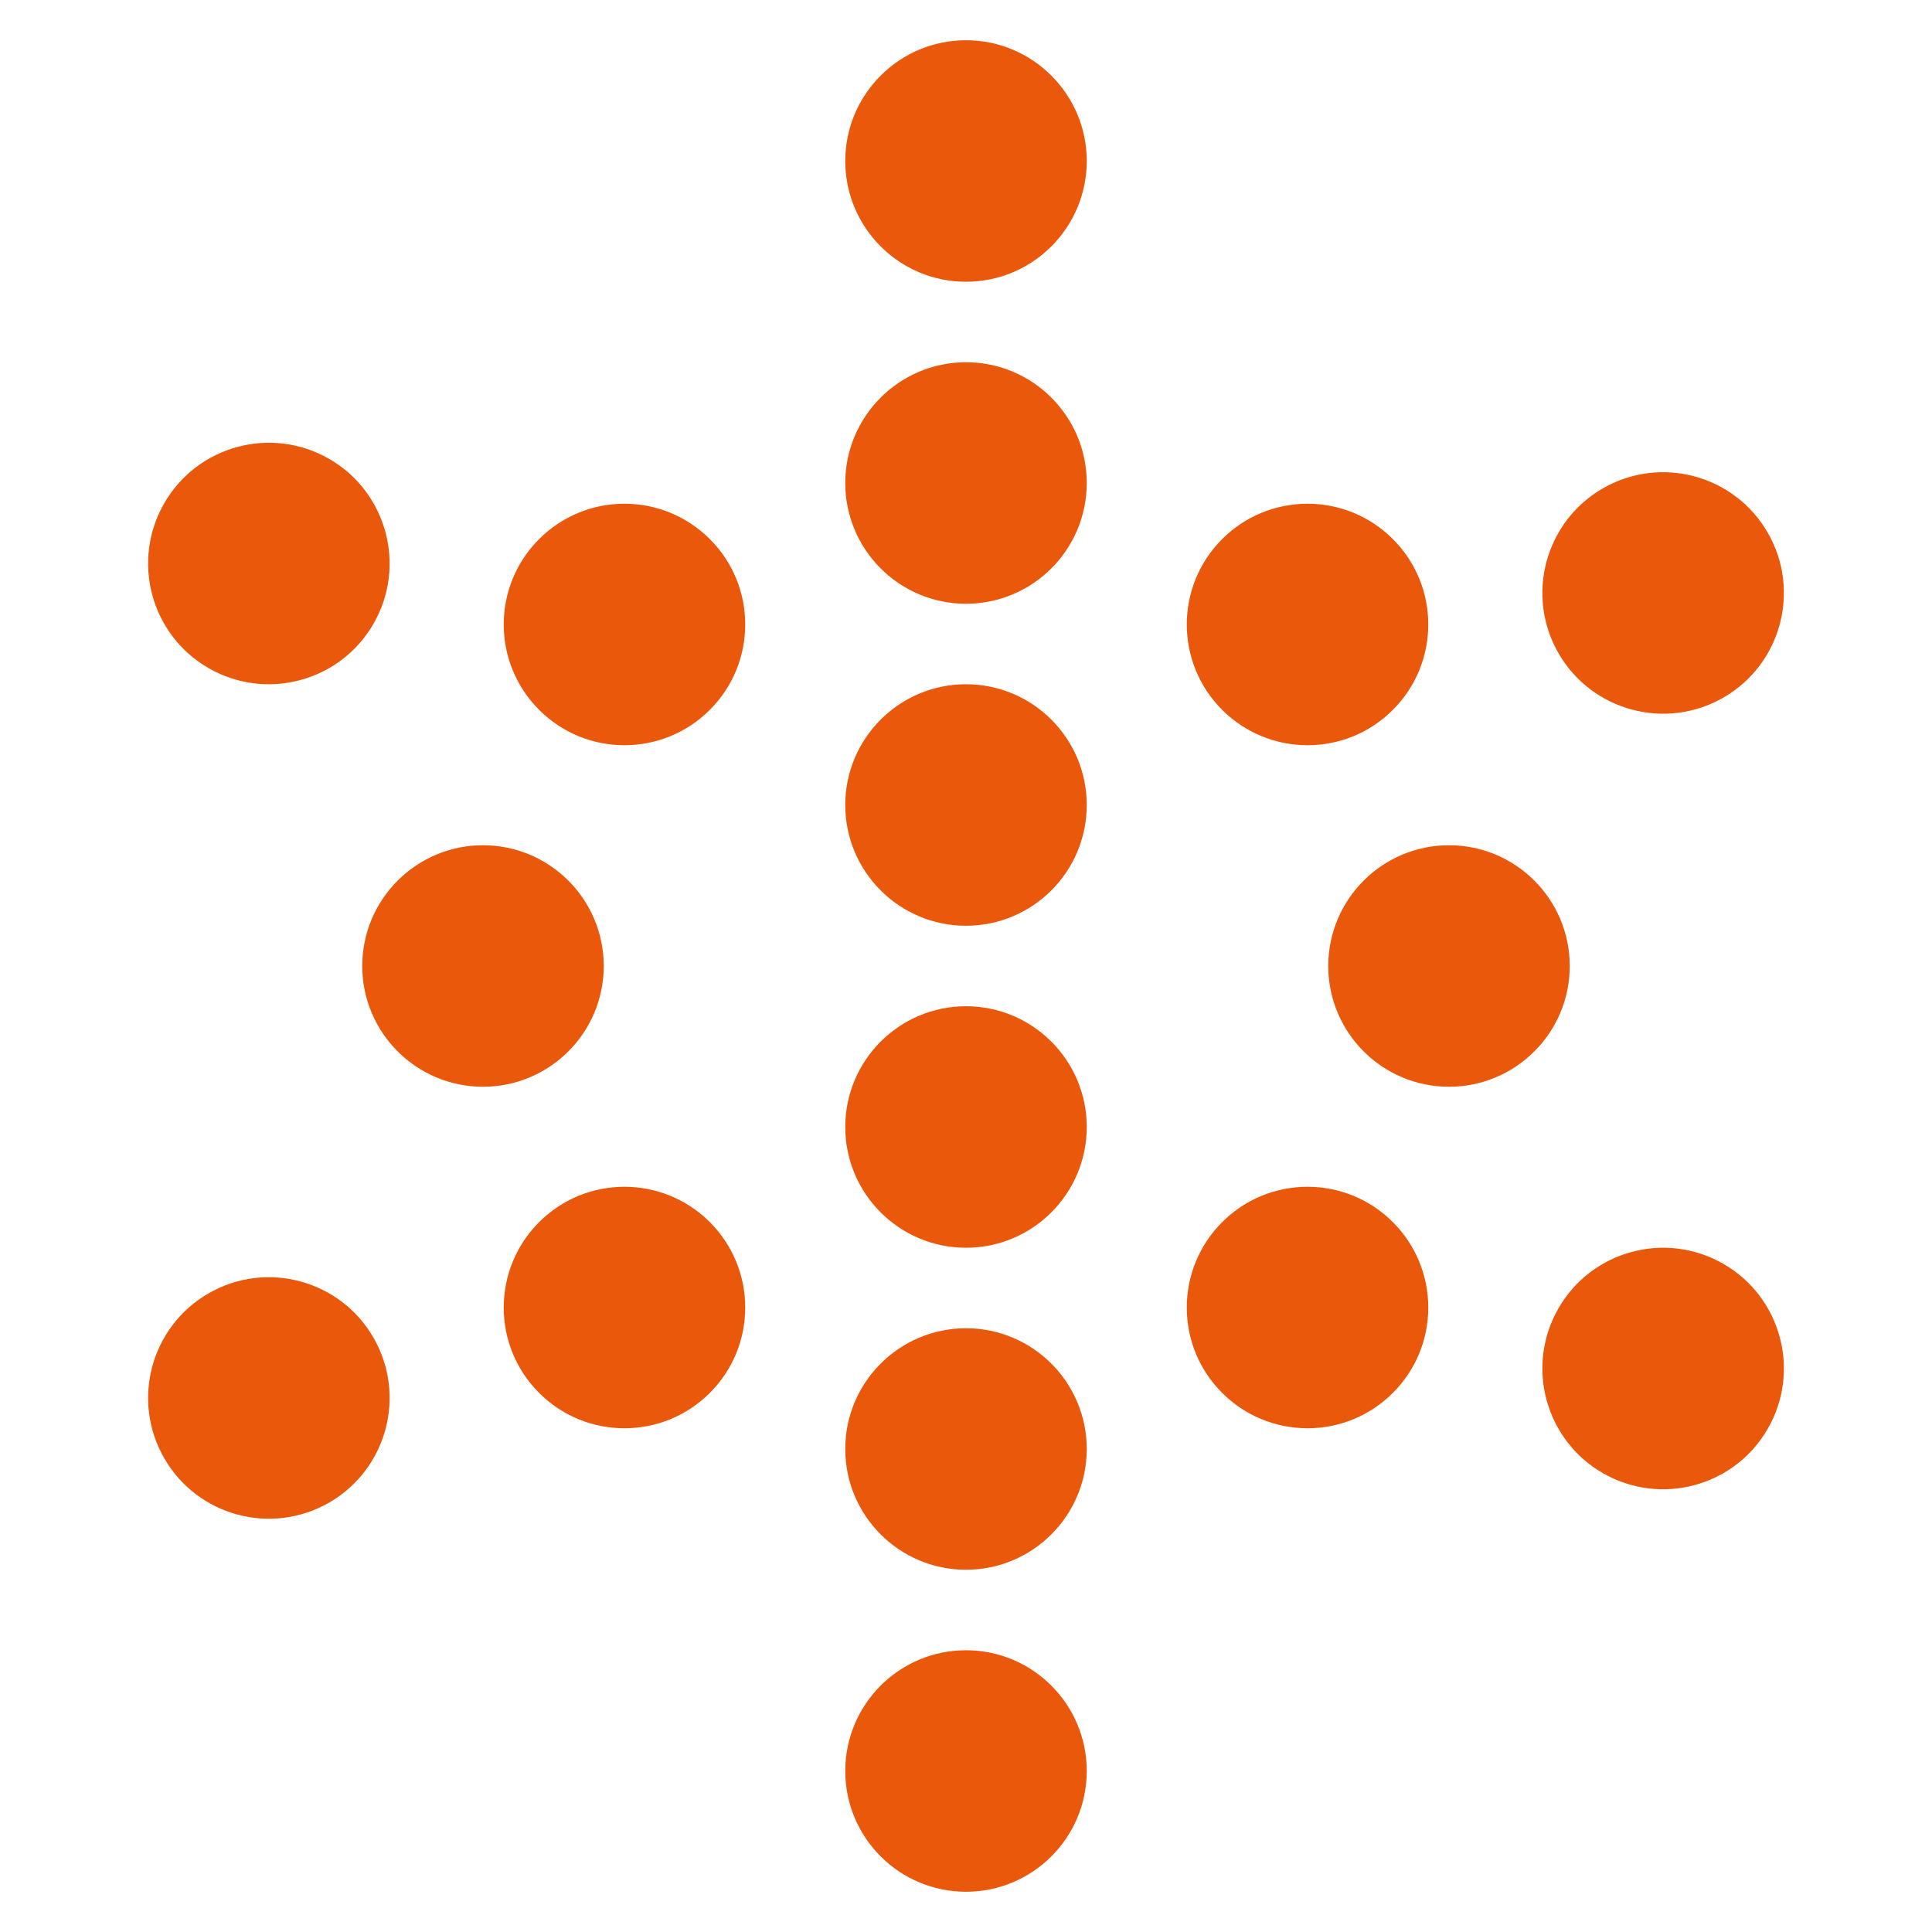
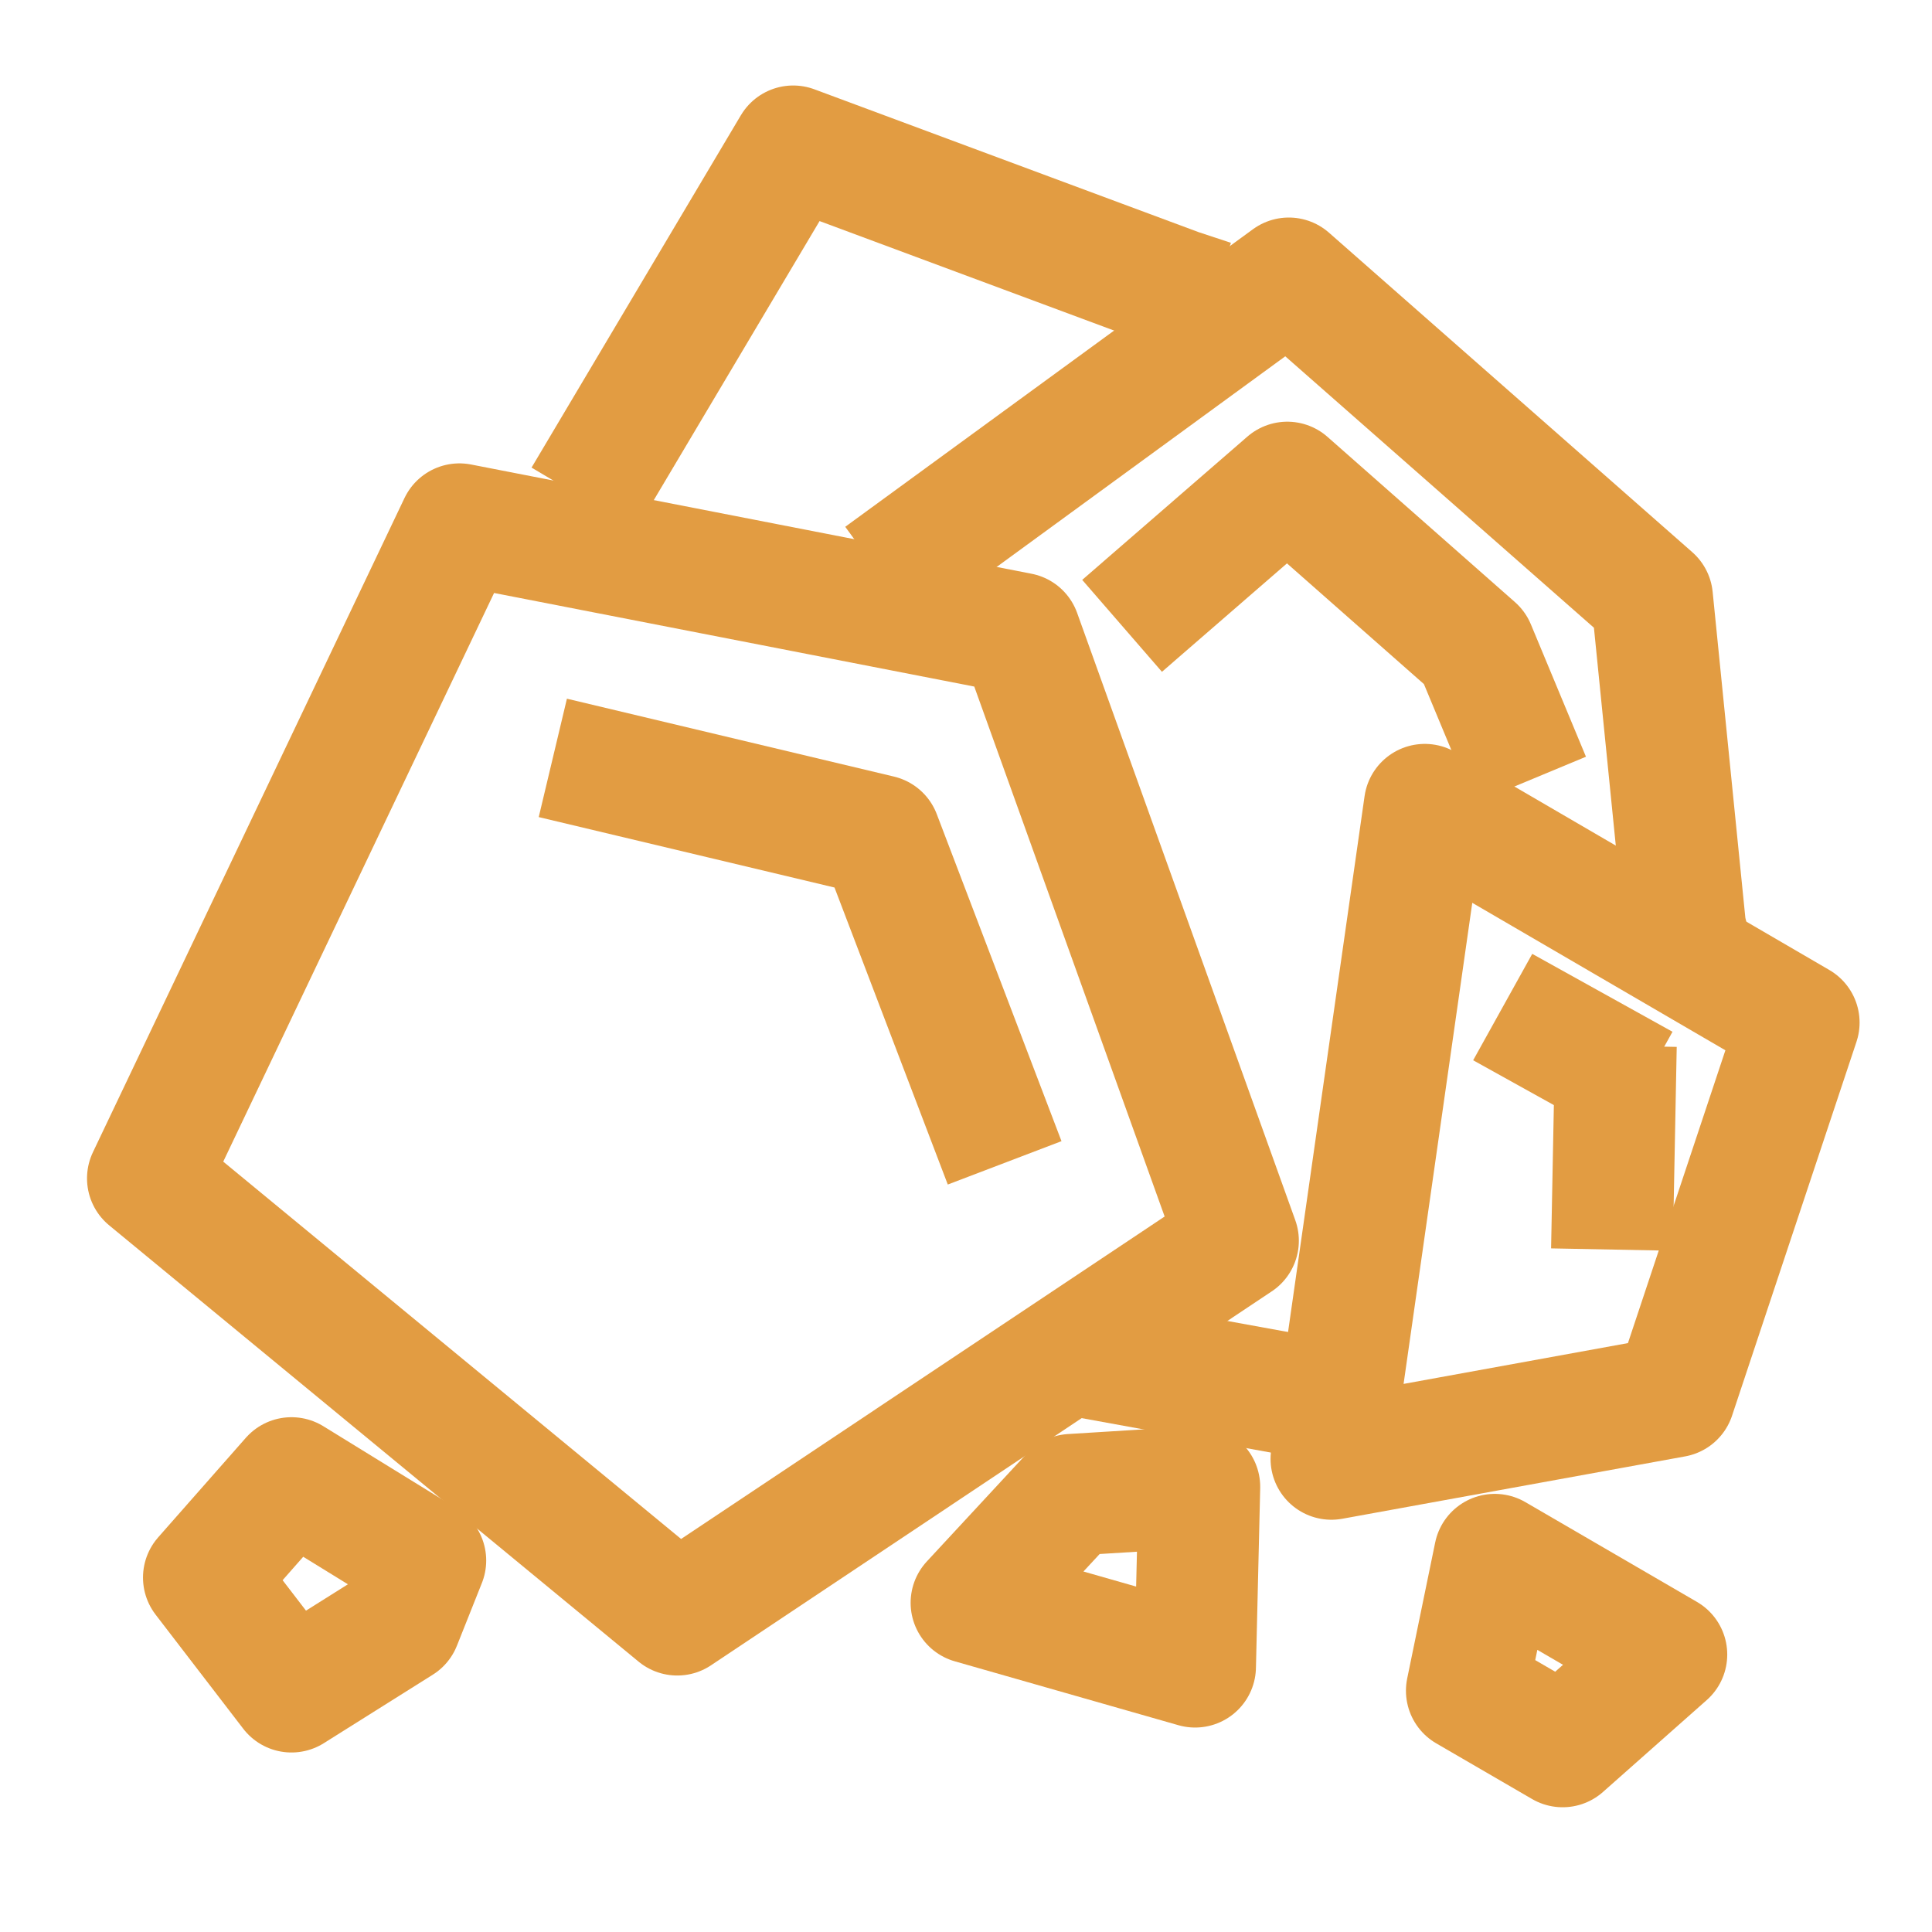
- <svg xmlns="http://www.w3.org/2000/svg" width="24" height="24" viewBox="0 0 24 24" fill="none">
-   <path fill-rule="evenodd" clip-rule="evenodd" d="M12 0.5C11.172 0.5 10.5 1.172 10.5 2C10.5 2.828 11.172 3.5 12 3.5C12.828 3.5 13.5 2.828 13.5 2C13.5 1.172 12.828 0.5 12 0.5ZM12 4.5C11.172 4.5 10.5 5.172 10.5 6C10.5 6.828 11.172 7.5 12 7.5C12.828 7.5 13.5 6.828 13.5 6C13.5 5.172 12.828 4.5 12 4.5ZM12 8.5C11.172 8.5 10.5 9.172 10.5 10C10.5 10.828 11.172 11.5 12 11.5C12.828 11.5 13.5 10.828 13.5 10C13.5 9.172 12.828 8.5 12 8.5ZM17.303 6.697C16.718 6.111 15.768 6.111 15.182 6.697C14.596 7.282 14.596 8.232 15.182 8.818C15.768 9.404 16.718 9.404 17.303 8.818C17.889 8.232 17.889 7.282 17.303 6.697ZM6.697 6.697C6.111 7.282 6.111 8.232 6.697 8.818C7.282 9.404 8.232 9.404 8.818 8.818C9.404 8.232 9.404 7.282 8.818 6.697C8.232 6.111 7.282 6.111 6.697 6.697ZM19.5 12C19.5 11.172 18.828 10.5 18 10.5C17.172 10.5 16.5 11.172 16.5 12C16.5 12.828 17.172 13.5 18 13.5C18.828 13.5 19.5 12.828 19.5 12ZM12 12.5C11.172 12.5 10.5 13.172 10.5 14C10.5 14.828 11.172 15.5 12 15.5C12.828 15.5 13.5 14.828 13.5 14C13.5 13.172 12.828 12.5 12 12.5ZM12 16.5C11.172 16.5 10.5 17.172 10.5 18C10.5 18.828 11.172 19.5 12 19.5C12.828 19.5 13.5 18.828 13.5 18C13.5 17.172 12.828 16.5 12 16.5ZM8.818 15.182C8.232 14.596 7.282 14.596 6.697 15.182C6.111 15.768 6.111 16.718 6.697 17.303C7.282 17.889 8.232 17.889 8.818 17.303C9.404 16.718 9.404 15.768 8.818 15.182ZM15.182 15.182C14.596 15.768 14.596 16.718 15.182 17.303C15.768 17.889 16.718 17.889 17.303 17.303C17.889 16.718 17.889 15.768 17.303 15.182C16.718 14.596 15.768 14.596 15.182 15.182ZM7.5 12C7.5 11.172 6.828 10.5 6 10.5C5.172 10.5 4.5 11.172 4.5 12C4.5 12.828 5.172 13.5 6 13.5C6.828 13.5 7.5 12.828 7.5 12ZM12 20.5C11.172 20.5 10.5 21.172 10.5 22C10.5 22.828 11.172 23.5 12 23.5C12.828 23.5 13.5 22.828 13.5 22C13.5 21.172 12.828 20.5 12 20.5ZM2.041 6.25C1.627 6.967 1.872 7.885 2.59 8.299C3.307 8.713 4.225 8.467 4.639 7.75C5.053 7.033 4.807 6.115 4.09 5.701C3.372 5.287 2.455 5.533 2.041 6.25ZM19.361 16.25C18.947 16.968 19.193 17.885 19.91 18.299C20.628 18.713 21.545 18.468 21.959 17.75C22.373 17.033 22.128 16.115 21.41 15.701C20.693 15.287 19.775 15.533 19.361 16.25ZM21.959 6.616C21.545 5.899 20.628 5.653 19.91 6.067C19.193 6.481 18.947 7.399 19.361 8.116C19.775 8.833 20.693 9.079 21.41 8.665C22.128 8.251 22.373 7.333 21.959 6.616ZM4.639 16.616C4.225 15.899 3.307 15.653 2.59 16.067C1.872 16.481 1.627 17.399 2.041 18.116C2.455 18.834 3.372 19.079 4.09 18.665C4.807 18.251 5.053 17.334 4.639 16.616Z" fill="#EA580C" />
+ <svg xmlns="http://www.w3.org/2000/svg" width="24" height="24" viewBox="0 0 6.35 6.35" version="1.1" id="svg5">
+   <defs id="defs2" />
+   <g id="layer1">
+     <path style="fill:none;stroke:#e29c42;stroke-width:0.4;stroke-linejoin:round;stroke-dasharray:none" d="M 1.51,1.723 0.486,3.873 2.226,5.307 4.069,4.078 3.352,2.082 Z" id="path929" />
+     <path style="fill:none;stroke:#e29c42;stroke-width:0.4;stroke-linejoin:round;stroke-dasharray:none" d="m 1.817,2.491 1.075,0.256 0.41,1.075" id="path931" />
+     <path style="fill:none;stroke:#e29c42;stroke-width:0.4;stroke-linejoin:round;stroke-dasharray:none" d="M 4.683,2.645 5.912,3.361 5.503,4.59 4.376,4.795 Z" id="path935" />
+     <path style="fill:none;stroke:#e29c42;stroke-width:0.4;stroke-linejoin:round;stroke-dasharray:none" d="m 4.939,3.31 0.461,0.256" id="path937" />
+     <path style="fill:none;stroke:#e29c42;stroke-width:0.4;stroke-linejoin:round;stroke-dasharray:none" d="M 2.896,1.893 4.236,0.915 5.43,1.965 5.539,3.051 5.575,3.196" id="path1679" />
+     <path style="fill:none;stroke:#e29c42;stroke-width:0.4;stroke-linejoin:round;stroke-dasharray:none" d="M 3.584,4.463 4.38,4.608" id="path1683" />
+     <path style="fill:none;stroke:#e29c42;stroke-width:0.4;stroke-linejoin:round;stroke-dasharray:none" d="M 3.688,2.057 4.231,1.586 4.847,2.129 5.028,2.564" id="path1685" />
+     <path style="fill:none;stroke:#e29c42;stroke-width:0.4;stroke-linejoin:round;stroke-dasharray:none" d="m 1.919,1.639 0.688,-1.158 1.267,0.471 0.109,0.036" id="path1687" />
+     <path style="fill:none;stroke:#e29c42;stroke-width:0.4;stroke-linejoin:round;stroke-dasharray:none" d="M 5.311,3.437 5.298,4.107" id="path5140" />
+     <path style="fill:none;stroke:#e29c42;stroke-width:0.4;stroke-linejoin:round;stroke-dasharray:none" d="M 3.522,4.913 3.193,5.268 3.928,5.478 3.942,4.887 Z" id="path5257" />
+     <path style="fill:none;stroke:#e29c42;stroke-width:0.4;stroke-linejoin:round;stroke-dasharray:none" d="M 4.821,5.557 5.136,5.74 5.477,5.438 4.913,5.11 Z" id="path5259" />
+     <path style="fill:none;stroke:#e29c42;stroke-width:0.4;stroke-linejoin:round;stroke-dasharray:none" d="M 0.958,4.858 1.398,5.129 1.316,5.335 0.958,5.56 0.67,5.185 Z" id="path5261" />
+   </g>
</svg>
